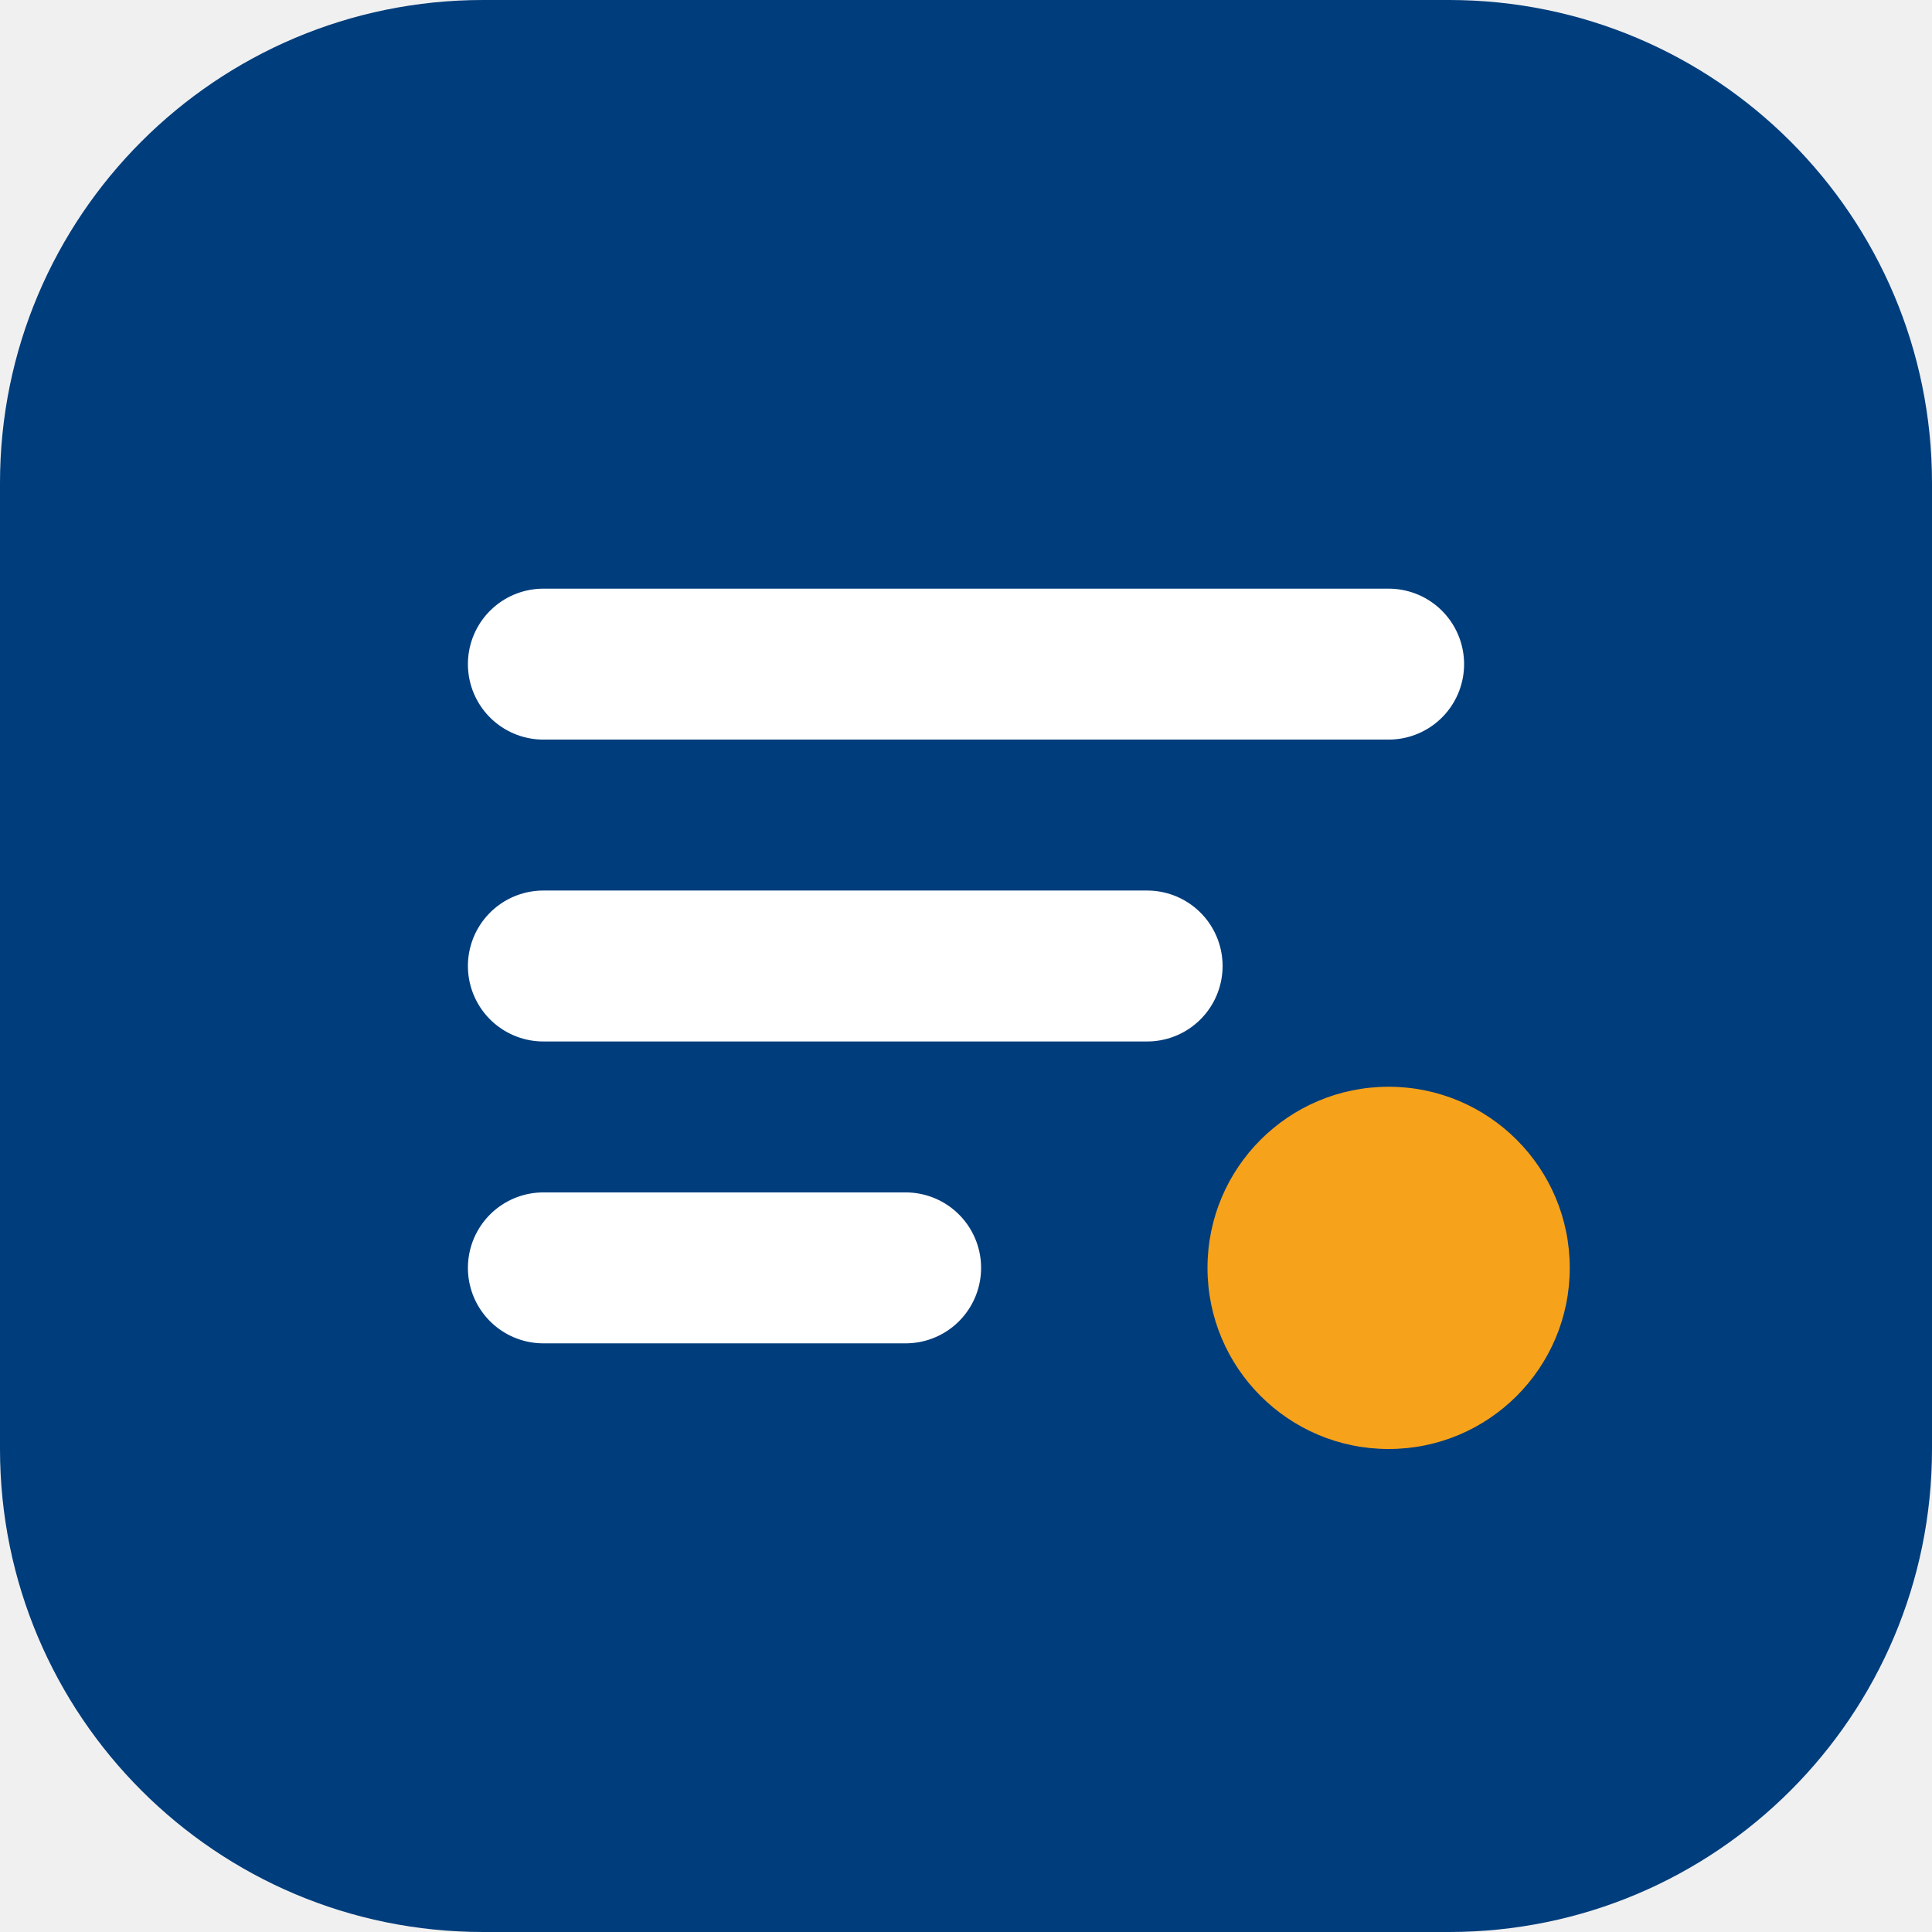
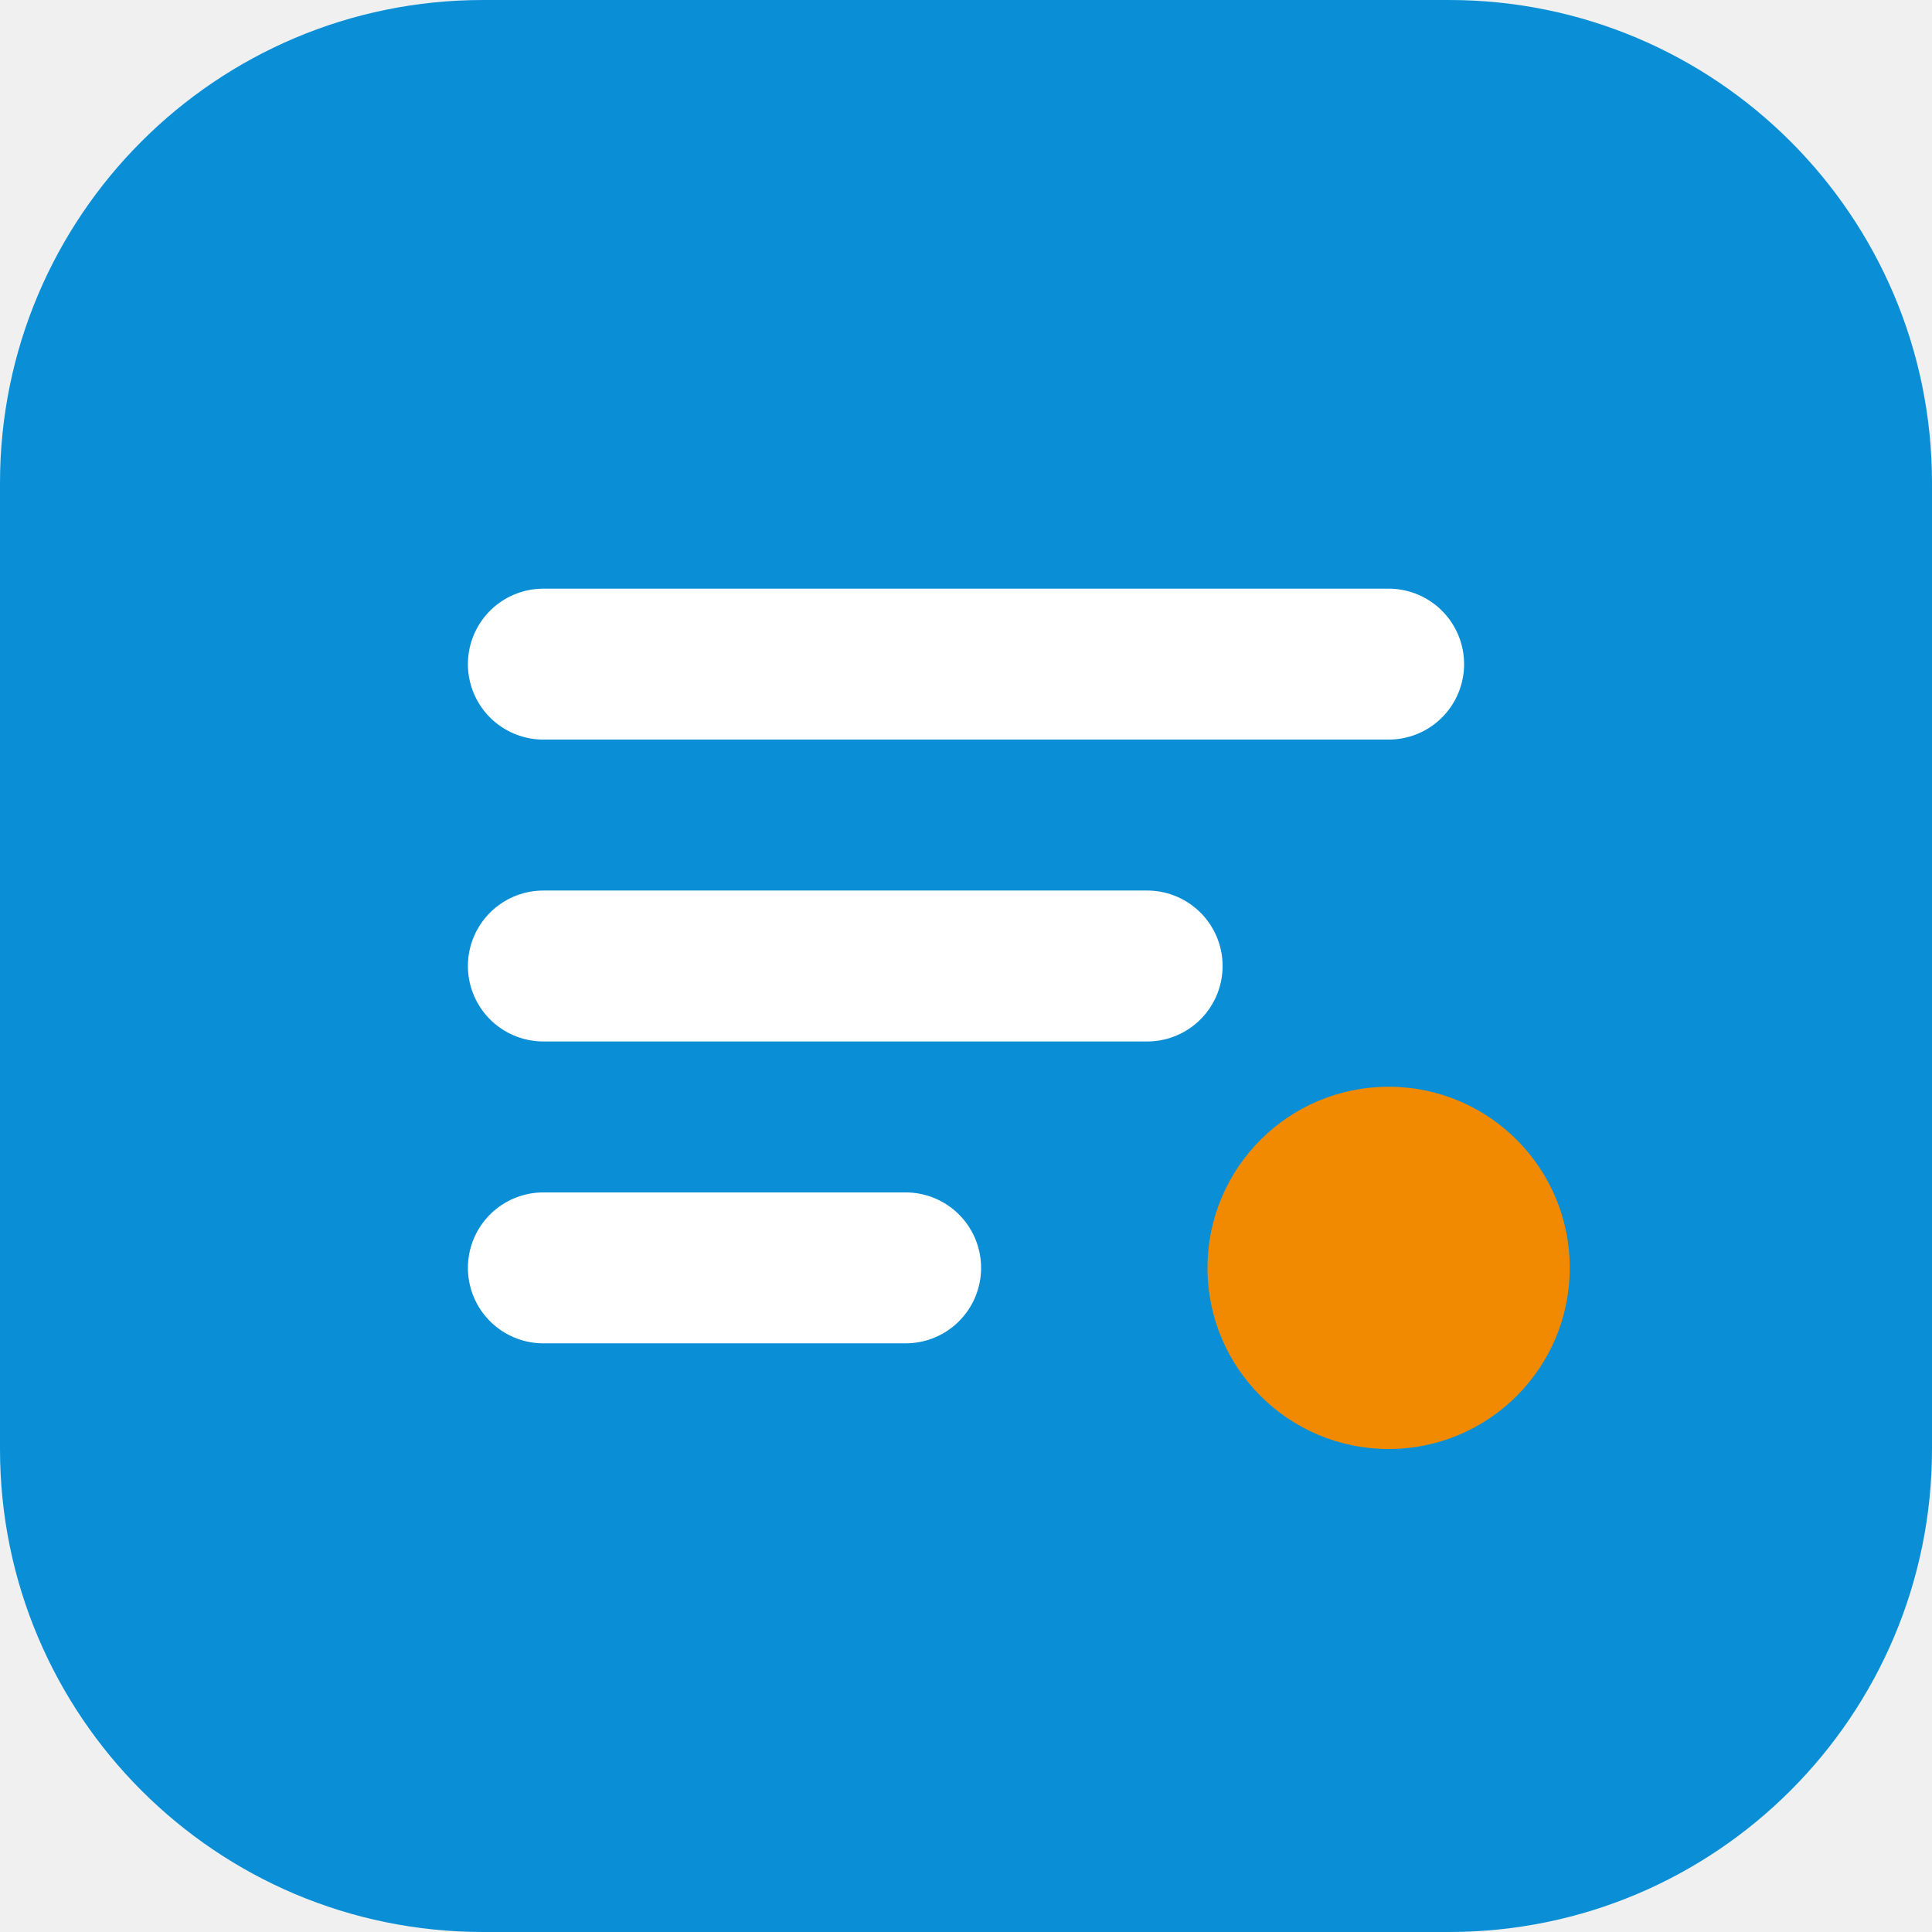
<svg xmlns="http://www.w3.org/2000/svg" viewBox="0 0 32 32">
-   <rect width="32" height="32" rx="8" fill="#003D7C" />
+   <rect width="32" height="32" rx="8" fill="#0A8FD6" />
  <path d="M9 11h14M9 16h10M9 21h6" stroke="#fff" stroke-width="2.5" stroke-linecap="round" />
-   <circle cx="23" cy="21" r="3" fill="#F7A21B" />
+   <circle cx="23" cy="21" r="3" fill="#F18A00" />
</svg>
